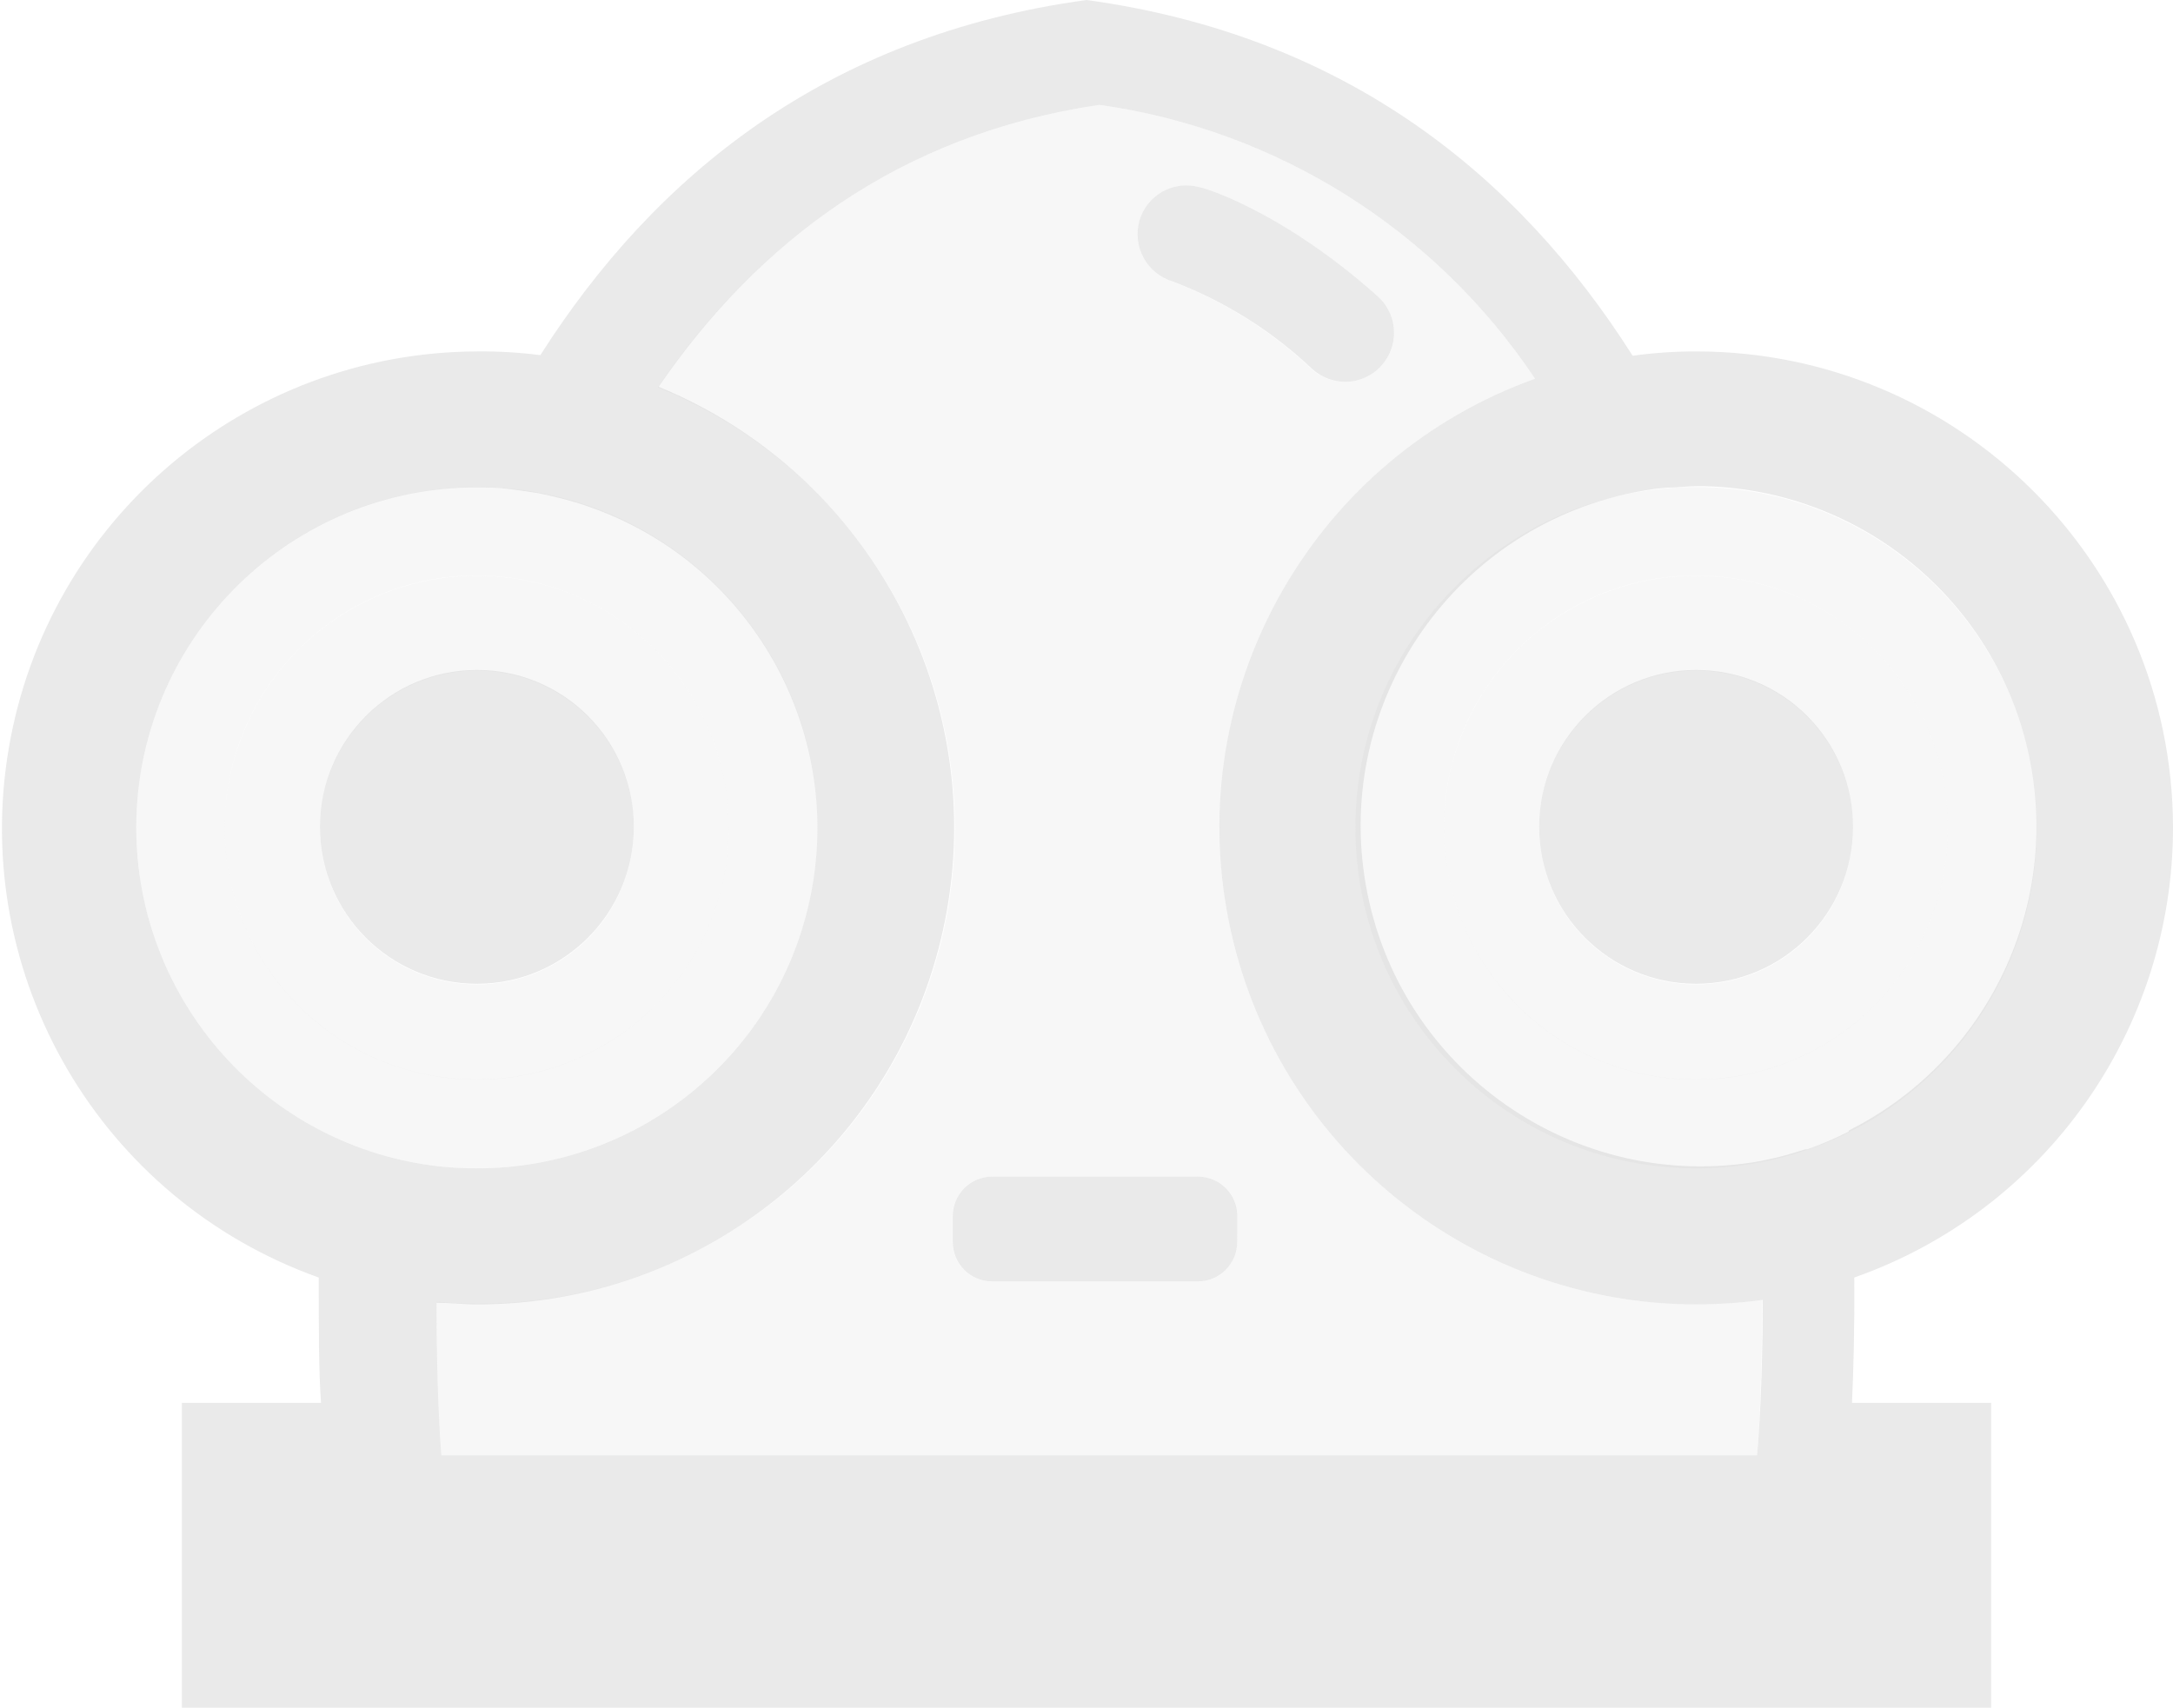
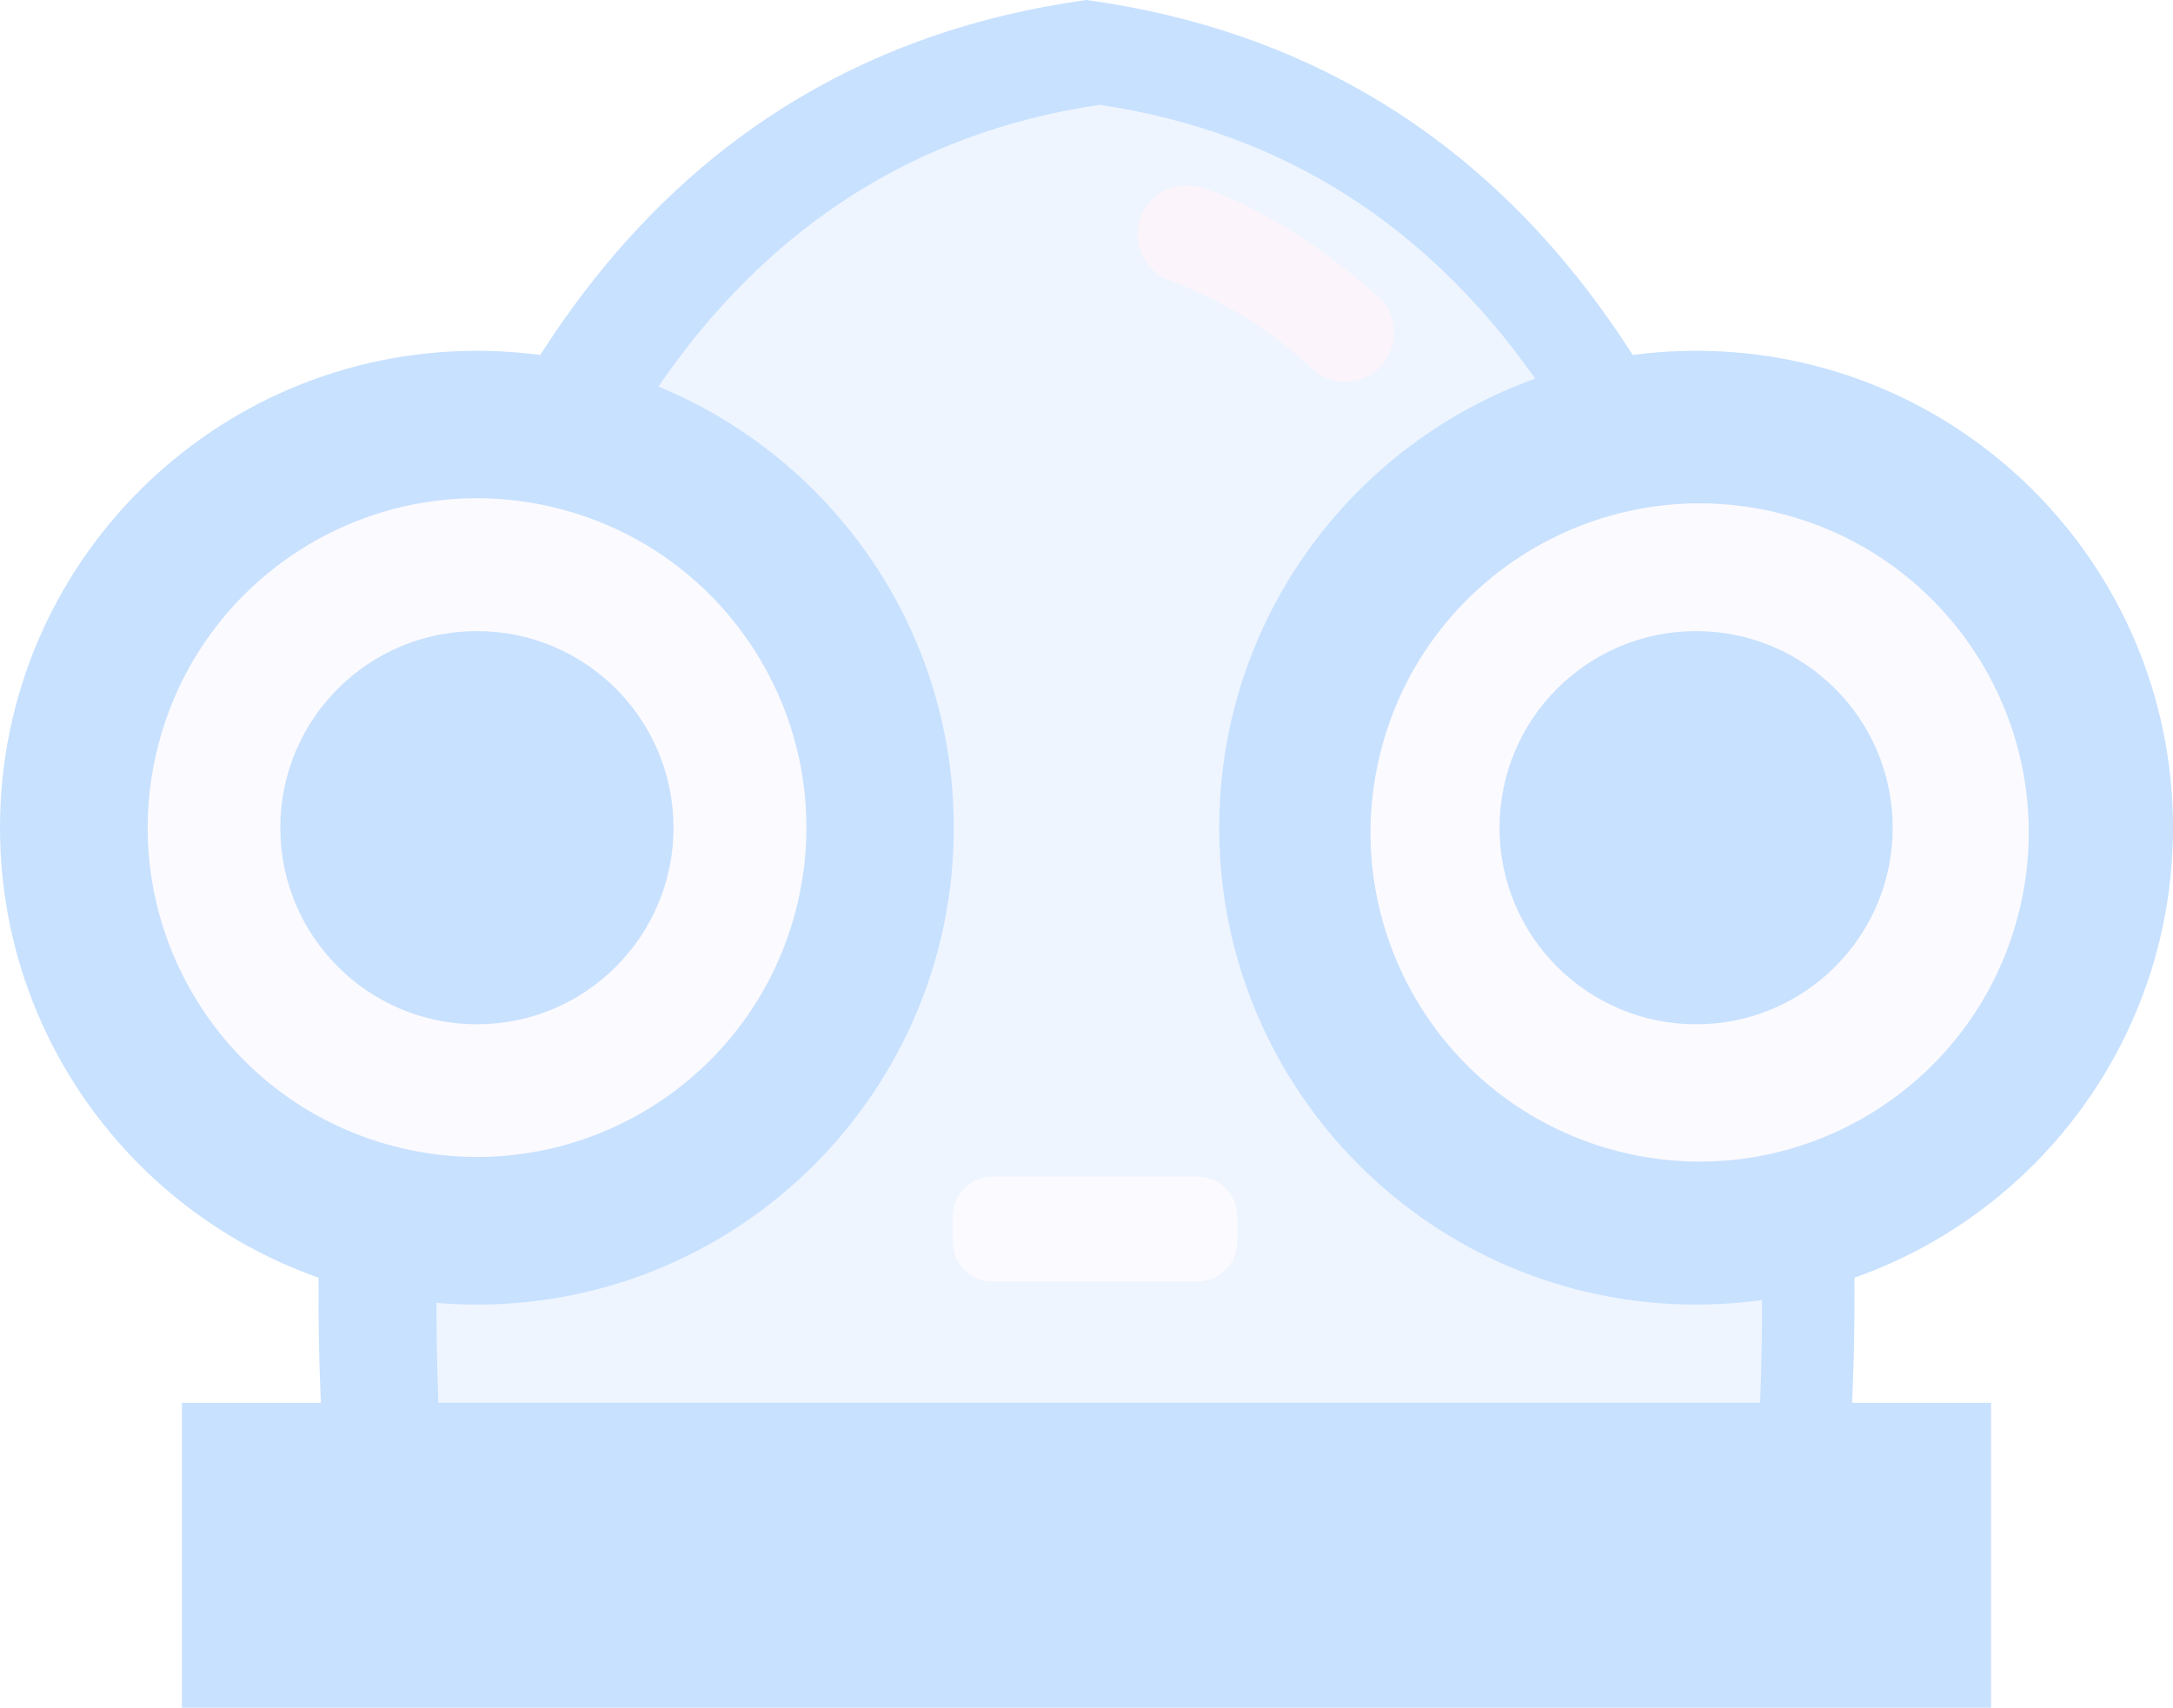
<svg xmlns="http://www.w3.org/2000/svg" viewBox="0 0 105.12 82.61">
  <defs>
-     <style>.cls-1{fill:#595a5a;opacity:0.13;}.cls-2{fill:#c4c4c4;opacity:0.14;}</style>
+     <style>.cls-1{fill:#c8e1ff;}.cls-2{fill:#eef5ff;}.cls-3{fill:#fbfafe;}.cls-4{fill:#fcf4fb;}</style>
  </defs>
  <g id="Layer_2" data-name="Layer 2">
-     <g id="Layer_1-2" data-name="Layer 1">
-       <path class="cls-1" d="M65.08,18.47a2.4,2.4,0,0,1-1.58-.6,20.26,20.26,0,0,0-6.76-4.25,2.39,2.39,0,0,1-1.62-2.94A2.36,2.36,0,0,1,58,9.05c.17,0,4,1.14,8.63,5.27a2.37,2.37,0,0,1-1.58,4.15Z" />
-       <rect class="cls-1" x="46.09" y="56.92" width="13.76" height="5.07" rx="1.91" />
-       <path class="cls-1" d="M30.66,40a7.59,7.59,0,1,1-7.59-7.59A7.58,7.58,0,0,1,30.66,40Z" />
-       <path class="cls-2" d="M23.07,27.85A12.19,12.19,0,1,0,35.25,40,12.18,12.18,0,0,0,23.07,27.85Zm0,19.77A7.59,7.59,0,1,1,30.66,40,7.58,7.58,0,0,1,23.07,47.62Z" />
-       <path class="cls-1" d="M105.12,40A23.07,23.07,0,0,0,82.05,17a22.3,22.3,0,0,0-3.07.21C73.44,8.48,65.09,1.72,52.56,0h0C40,1.72,31.68,8.48,26.14,17.18A22.3,22.3,0,0,0,23.07,17,23.07,23.07,0,0,0,15.42,61.8c0,2.5,0,4.58.11,6.06H8.8V82.61H96.32V67.86H89.59c.07-1.48.13-3.56.11-6.06A23.08,23.08,0,0,0,105.12,40ZM6.59,40A16.47,16.47,0,0,1,22.67,23.58h0l.4,0c.51,0,1,0,1.52.07l.81.11.61.09c.35.07.71.15,1.06.24l.24.06c.41.11.81.23,1.2.37h0a16.46,16.46,0,0,1-5.44,32,17.19,17.19,0,0,1-1.77-.09h0A16.5,16.5,0,0,1,6.59,40ZM85,70.4H21.35s-.24-2.86-.23-7.38c.64,0,1.29.08,1.95.08a23.06,23.06,0,0,0,8.79-44.39c4.76-6.94,11.57-12.2,21.33-13.64h0A30.44,30.44,0,0,1,74.26,18.32,23.07,23.07,0,0,0,82.05,63.1a24.53,24.53,0,0,0,3.22-.22C85.28,67.48,85,70.4,85,70.4Zm4.43-15.66a16.61,16.61,0,0,1-2,.86l-.1,0-.89.27-.51.13-.78.17a16.46,16.46,0,1,1-5.73-32.42l.62-.1.61-.06c.47,0,.93-.07,1.41-.07h0l.39,0h0a16.46,16.46,0,0,1,7,31.16Z" />
-       <path class="cls-2" d="M23.07,23.56A16.48,16.48,0,1,0,39.55,40,16.48,16.48,0,0,0,23.07,23.56Zm0,28.66A12.19,12.19,0,1,1,35.25,40,12.18,12.18,0,0,1,23.07,52.22Z" />
-       <path class="cls-1" d="M89.64,40a7.59,7.59,0,1,1-7.59-7.59A7.58,7.58,0,0,1,89.64,40Z" />
-       <path class="cls-2" d="M82.05,27.85A12.19,12.19,0,1,0,94.23,40,12.18,12.18,0,0,0,82.05,27.85Zm0,19.77A7.59,7.59,0,1,1,89.64,40,7.58,7.58,0,0,1,82.05,47.62Z" />
-       <path class="cls-2" d="M82.05,23.56A16.48,16.48,0,1,0,98.53,40,16.48,16.48,0,0,0,82.05,23.56Zm0,28.66A12.19,12.19,0,1,1,94.23,40,12.18,12.18,0,0,1,82.05,52.22Z" />
-       <path class="cls-2" d="M59,40A23.07,23.07,0,0,1,74.26,18.32,30.42,30.42,0,0,0,53.19,5.07h0c-9.77,1.45-16.61,6.71-21.37,13.67a23,23,0,0,1-8.75,44.32q-1,0-1.95-.09c0,4.55.23,7.43.23,7.43H85s.25-2.92.24-7.52a24.41,24.41,0,0,1-3.22.22A23.06,23.06,0,0,1,59,40ZM55.12,10.68A2.36,2.36,0,0,1,58,9.05c.17,0,4,1.14,8.63,5.27a2.37,2.37,0,0,1-1.58,4.15,2.4,2.4,0,0,1-1.58-.6,20.26,20.26,0,0,0-6.76-4.25A2.39,2.39,0,0,1,55.12,10.68Zm4.73,49.4A1.92,1.92,0,0,1,57.94,62H48a1.92,1.92,0,0,1-1.92-1.91V58.83A1.92,1.92,0,0,1,48,56.92h9.93a1.92,1.92,0,0,1,1.91,1.91Z" />
+     <g id="Layer_2-2" data-name="Layer 2">
+       <path class="cls-1" d="M89.44,70.4S95.3,5.87,52.56,0h0C9.82,5.87,15.68,70.4,15.68,70.4Z" />
+       <path class="cls-2" d="M85,70.4S90.1,10.52,53.19,5.07h0C16.29,10.52,21.35,70.4,21.35,70.4Z" />
+       <circle class="cls-1" cx="23.07" cy="40.04" r="23.07" />
+       <circle class="cls-1" cx="23.07" cy="40.04" r="19.26" />
+       <circle class="cls-3" cx="23.07" cy="40.04" r="15.93" transform="translate(-21.17 53.36) rotate(-76.81)" />
+       <circle class="cls-1" cx="23.07" cy="40.04" r="9.51" />
+       <circle class="cls-1" cx="82.05" cy="40.04" r="23.07" />
+       <circle class="cls-1" cx="82.05" cy="40.04" r="18.79" transform="translate(23.71 110.26) rotate(-76.29)" />
+       <circle class="cls-3" cx="82.05" cy="40.04" r="15.93" transform="matrix(0.24, -0.97, 0.97, 0.24, 23.69, 110.25)" />
+       <circle class="cls-1" cx="82.05" cy="40.04" r="9.51" />
+       <rect class="cls-1" x="8.8" y="67.86" width="87.52" height="14.75" />
+       <path class="cls-4" d="M65.08,18.47a2.4,2.4,0,0,1-1.58-.6,20.26,20.26,0,0,0-6.76-4.25,2.39,2.39,0,0,1-1.62-2.94A2.36,2.36,0,0,1,58,9.05c.17,0,4,1.14,8.63,5.27a2.37,2.37,0,0,1-1.58,4.15Z" />
+       <rect class="cls-3" x="46.09" y="56.92" width="13.76" height="5.07" rx="1.91" />
    </g>
  </g>
</svg>
